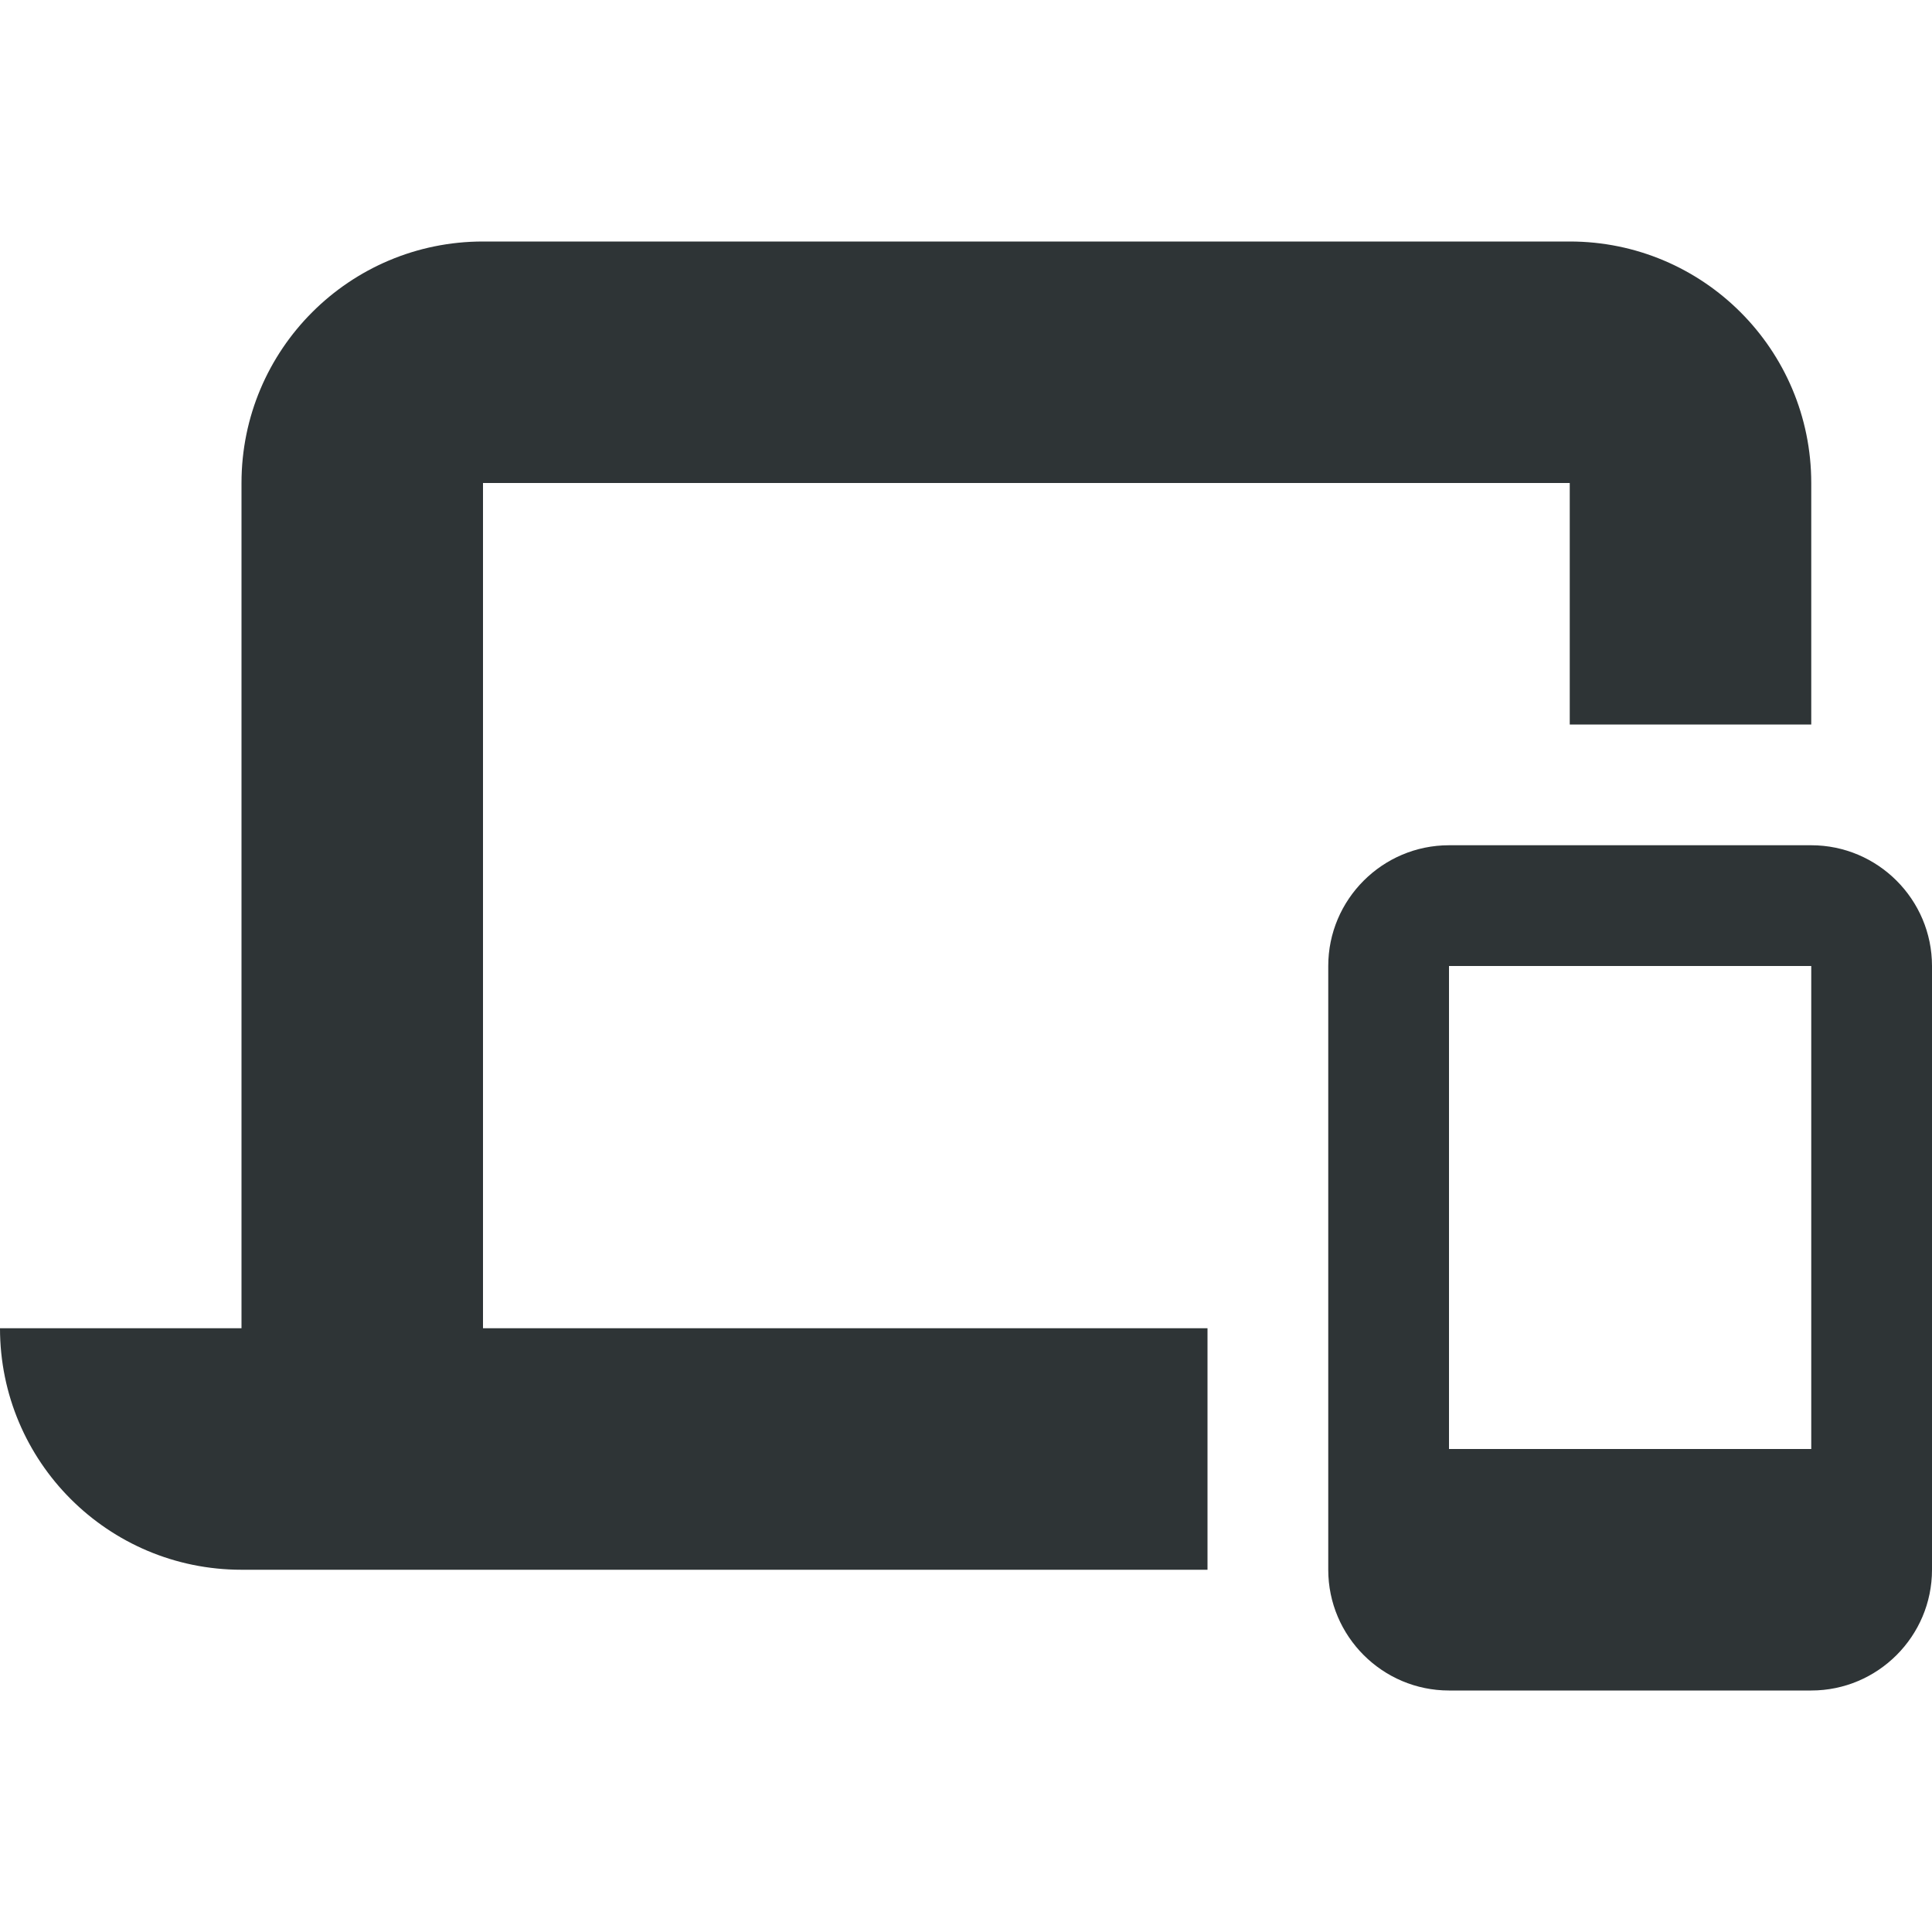
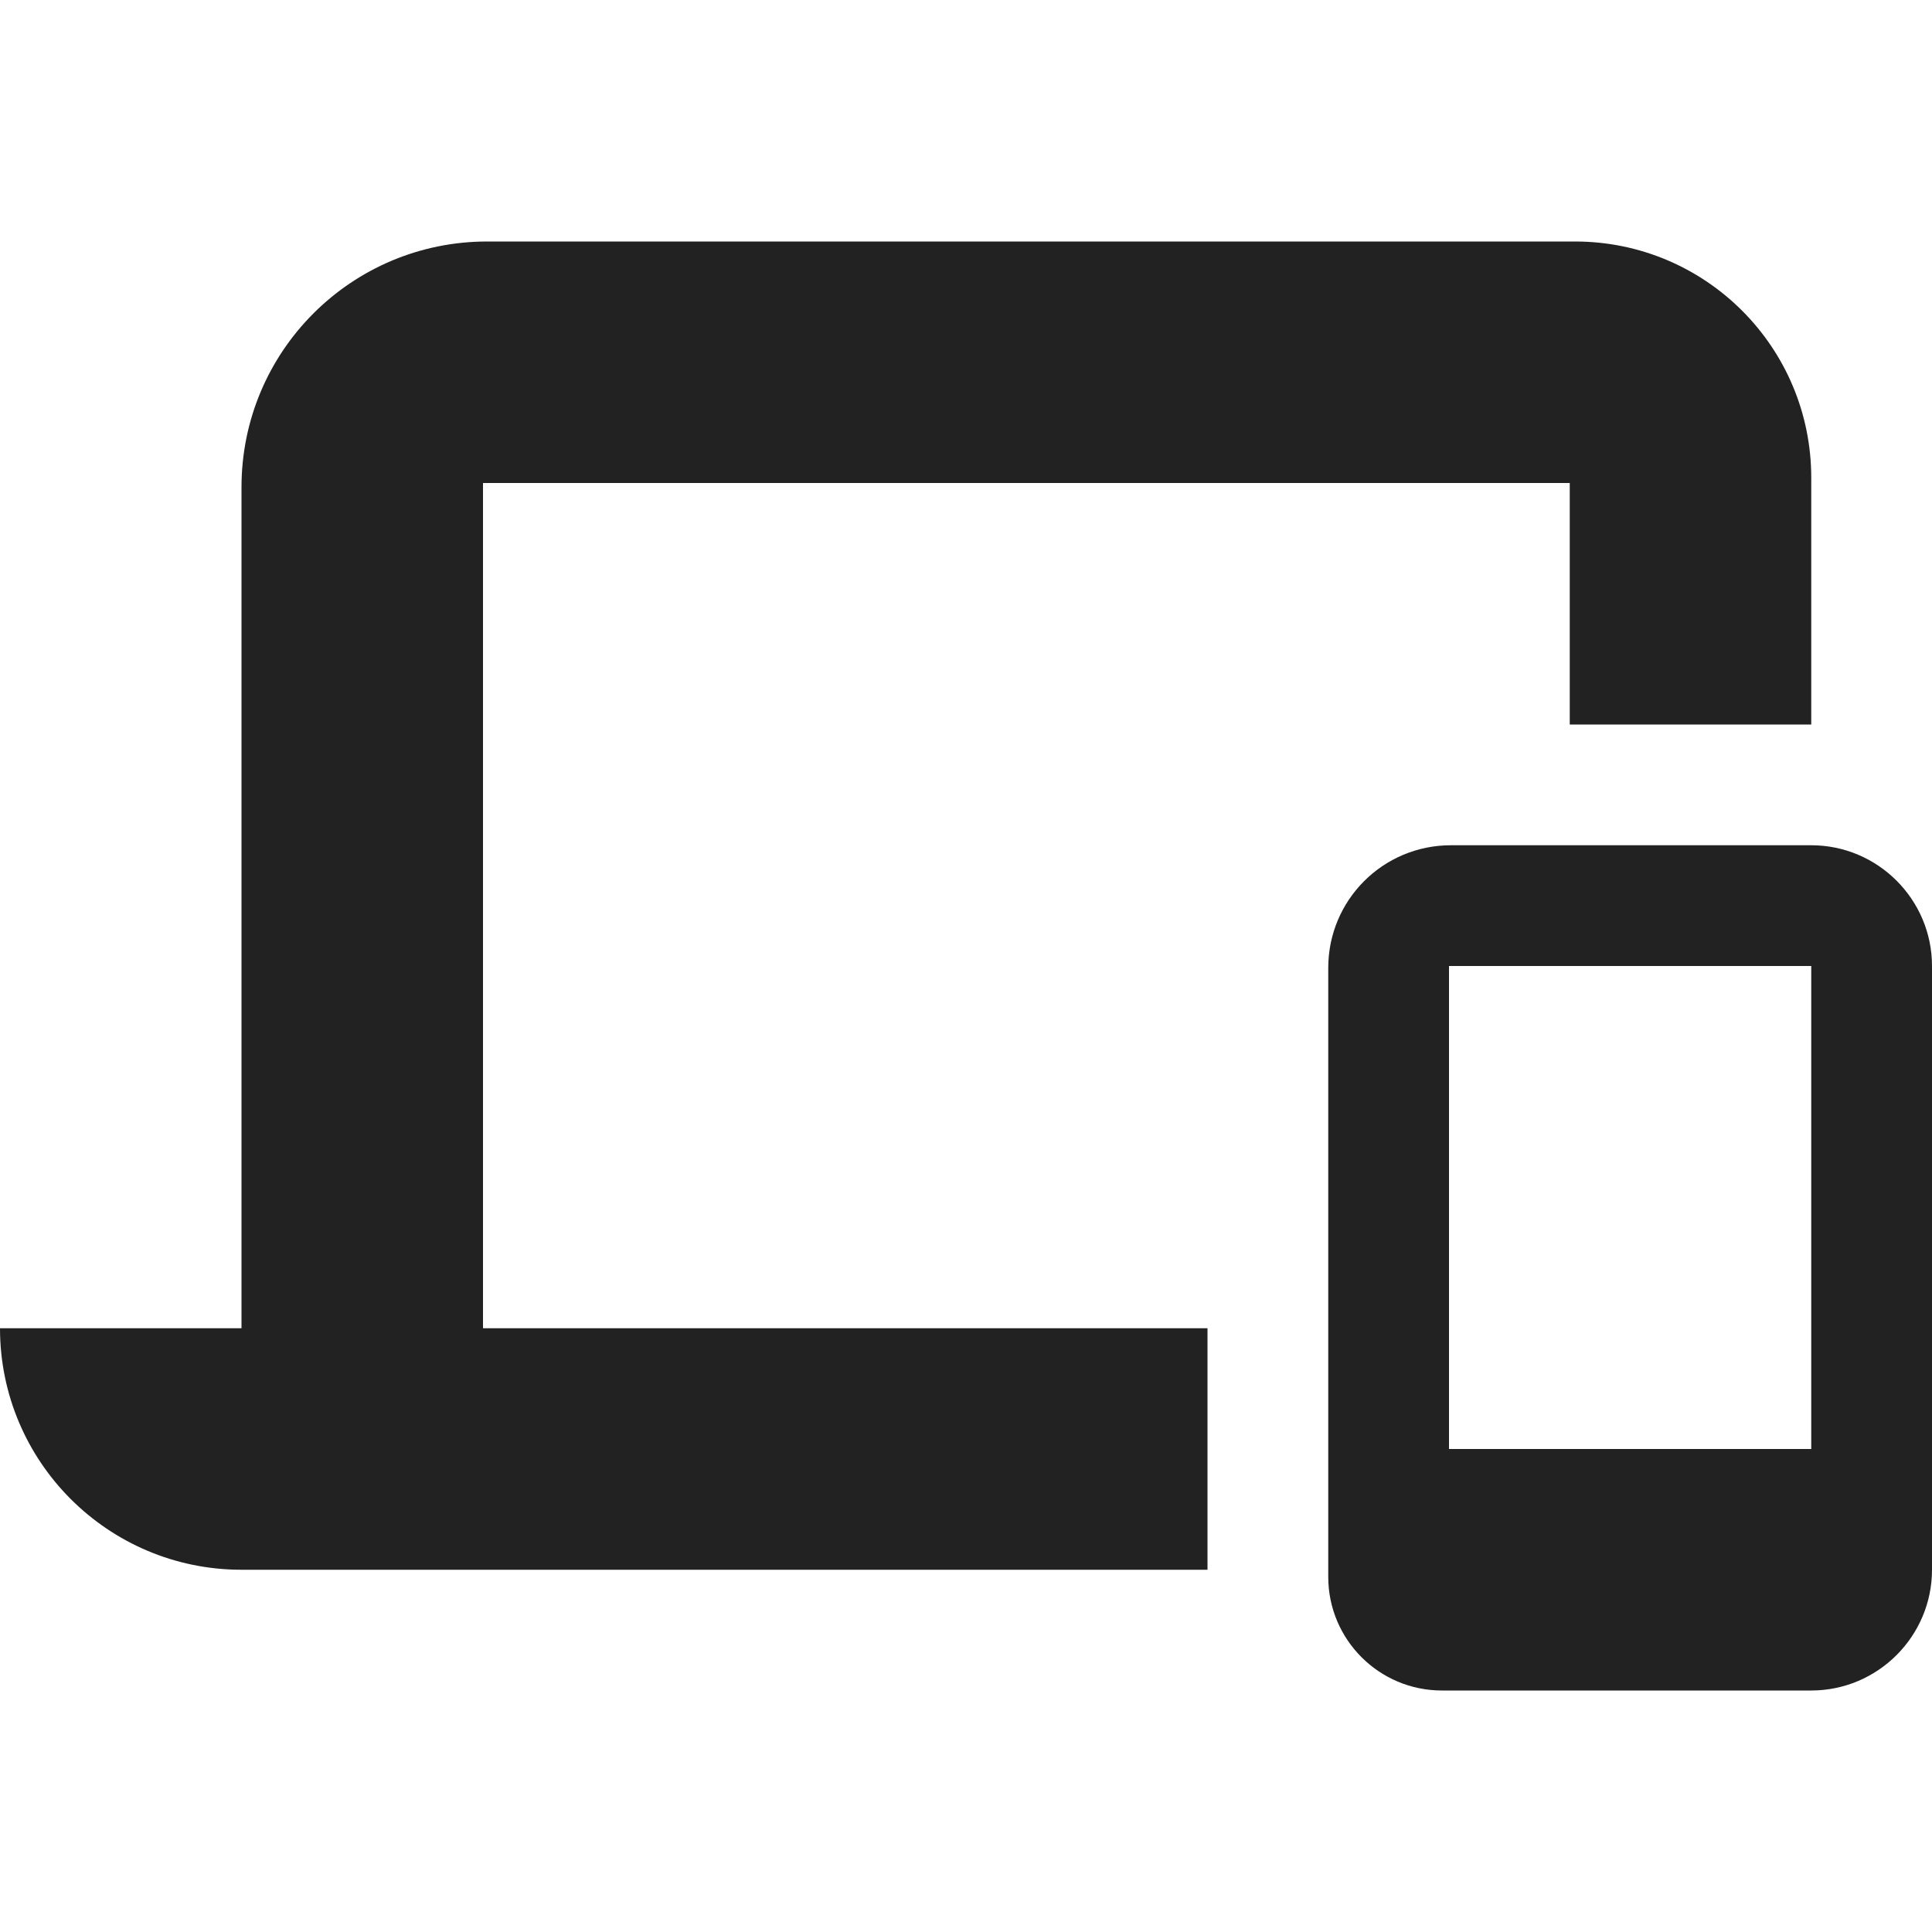
<svg xmlns="http://www.w3.org/2000/svg" height="16px" viewBox="0 0 16 16" width="16px">
  <filter id="a" height="100%" width="100%" x="0%" y="0%">
-     <feColorMatrix in="SourceGraphic" type="matrix" values="0 0 0 0 1 0 0 0 0 1 0 0 0 0 1 0 0 0 1 0" />
+     <feColorMatrix color-interpolation-filters="sRGB" values="0 0 0 0 1 0 0 0 0 1 0 0 0 0 1 0 0 0 1 0" />
  </filter>
  <mask id="b">
    <g filter="url(#a)">
-       <path d="m 0 0 h 16 v 16 h -16 z" fill-opacity="0.3" />
+       <path d="m -1.6 -1.6 h 19.2 v 19.2 h -19.2 z" fill-opacity="0.5" />
    </g>
  </mask>
  <clipPath id="c">
-     <path d="m 0 0 h 1024 v 800 h -1024 z" />
+     <path d="m 0 0 h 1600 v 1200 h -1600 z" />
  </clipPath>
  <mask id="d">
    <g filter="url(#a)">
-       <path d="m 0 0 h 16 v 16 h -16 z" fill-opacity="0.05" />
+       <path d="m -1.6 -1.6 h 19.2 v 19.2 h -19.2 z" fill-opacity="0.7" />
    </g>
  </mask>
  <clipPath id="e">
-     <path d="m 0 0 h 1024 v 800 h -1024 z" />
+     <path d="m 0 0 h 1600 v 1200 h -1600 z" />
  </clipPath>
  <mask id="f">
    <g filter="url(#a)">
-       <path d="m 0 0 h 16 v 16 h -16 z" fill-opacity="0.05" />
+       <path d="m -1.6 -1.6 h 19.2 v 19.2 h -19.2 z" fill-opacity="0.35" />
    </g>
  </mask>
  <clipPath id="g">
-     <path d="m 0 0 h 1024 v 800 h -1024 z" />
+     <path d="m 0 0 h 1600 v 1200 h -1600 z" />
  </clipPath>
-   <mask id="h">
-     <g filter="url(#a)">
-       <path d="m 0 0 h 16 v 16 h -16 z" fill-opacity="0.05" />
+   <g mask="url(#b)">
+     <g clip-path="url(#c)" transform="matrix(1 0 0 1 -80 -416)">
+       <path d="m 550 182 c -0.352 0.004 -0.695 0.102 -1 0.281 v 3.438 c 0.305 0.18 0.648 0.277 1 0.281 c 1.105 0 2 -0.895 2 -2 s -0.895 -2 -2 -2 z m 0 5 c -0.34 0 -0.68 0.059 -1 0.176 v 6.824 h 4 v -4 c 0 -1.656 -1.344 -3 -3 -3 z m 0 0" />
    </g>
-   </mask>
-   <clipPath id="i">
-     <path d="m 0 0 h 1024 v 800 h -1024 z" />
-   </clipPath>
-   <mask id="j">
-     <g filter="url(#a)">
-       <path d="m 0 0 h 16 v 16 h -16 z" fill-opacity="0.05" />
+   </g>
+   <g mask="url(#d)">
+     <g clip-path="url(#e)" transform="matrix(1 0 0 1 -80 -416)">
+       <path d="m 569 182 v 4 c 1.105 0 2 -0.895 2 -2 s -0.895 -2 -2 -2 z m 0 5 v 7 h 3 v -4 c 0 -1.656 -1.344 -3 -3 -3 z m 0 0" />
    </g>
-   </mask>
-   <clipPath id="k">
-     <path d="m 0 0 h 1024 v 800 h -1024 z" />
-   </clipPath>
-   <mask id="l">
-     <g filter="url(#a)">
-       <path d="m 0 0 h 16 v 16 h -16 z" fill-opacity="0.05" />
+   </g>
+   <g mask="url(#f)">
+     <g clip-path="url(#g)" transform="matrix(1 0 0 1 -80 -416)">
+       <path d="m 573 182.27 v 3.449 c 0.613 -0.355 0.996 -1.008 1 -1.719 c 0 -0.715 -0.383 -1.375 -1 -1.73 z m 0 4.906 v 6.824 h 2 v -4 c 0 -1.27 -0.801 -2.402 -2 -2.824 z m 0 0" />
    </g>
-   </mask>
-   <clipPath id="m">
-     <path d="m 0 0 h 1024 v 800 h -1024 z" />
-   </clipPath>
-   <mask id="n">
-     <g filter="url(#a)">
-       <path d="m 0 0 h 16 v 16 h -16 z" fill-opacity="0.05" />
-     </g>
-   </mask>
-   <clipPath id="o">
-     <path d="m 0 0 h 1024 v 800 h -1024 z" />
-   </clipPath>
-   <mask id="p">
-     <g filter="url(#a)">
-       <path d="m 0 0 h 16 v 16 h -16 z" fill-opacity="0.3" />
-     </g>
-   </mask>
-   <clipPath id="q">
-     <path d="m 0 0 h 1024 v 800 h -1024 z" />
-   </clipPath>
-   <mask id="r">
-     <g filter="url(#a)">
-       <path d="m 0 0 h 16 v 16 h -16 z" fill-opacity="0.5" />
-     </g>
-   </mask>
-   <clipPath id="s">
-     <path d="m 0 0 h 1024 v 800 h -1024 z" />
-   </clipPath>
-   <mask id="t">
-     <g filter="url(#a)">
-       <path d="m 0 0 h 16 v 16 h -16 z" fill-opacity="0.4" />
-     </g>
-   </mask>
-   <clipPath id="u">
-     <path d="m 0 0 h 1024 v 800 h -1024 z" />
-   </clipPath>
-   <mask id="v">
-     <g filter="url(#a)">
-       <path d="m 0 0 h 16 v 16 h -16 z" fill-opacity="0.4" />
-     </g>
-   </mask>
-   <clipPath id="w">
-     <path d="m 0 0 h 1024 v 800 h -1024 z" />
-   </clipPath>
-   <mask id="x">
-     <g filter="url(#a)">
-       <path d="m 0 0 h 16 v 16 h -16 z" fill-opacity="0.5" />
-     </g>
-   </mask>
-   <clipPath id="y">
-     <path d="m 0 0 h 1024 v 800 h -1024 z" />
-   </clipPath>
-   <mask id="z">
-     <g filter="url(#a)">
-       <path d="m 0 0 h 16 v 16 h -16 z" fill-opacity="0.5" />
-     </g>
-   </mask>
-   <clipPath id="A">
-     <path d="m 0 0 h 1024 v 800 h -1024 z" />
-   </clipPath>
-   <g clip-path="url(#c)" mask="url(#b)" transform="matrix(1 0 0 1 -100 -376)">
-     <path d="m 562.461 212.059 h 10.449 c -1.184 0.492 -1.297 2.461 0 3 h -10.449 z m 0 0" fill="#2e3436" />
  </g>
-   <g clip-path="url(#e)" mask="url(#d)" transform="matrix(1 0 0 1 -100 -376)">
-     <path d="m 16 632 h 1 v 1 h -1 z m 0 0" fill="#2e3436" fill-rule="evenodd" />
-   </g>
-   <g clip-path="url(#g)" mask="url(#f)" transform="matrix(1 0 0 1 -100 -376)">
-     <path d="m 17 631 h 1 v 1 h -1 z m 0 0" fill="#2e3436" fill-rule="evenodd" />
-   </g>
-   <g clip-path="url(#i)" mask="url(#h)" transform="matrix(1 0 0 1 -100 -376)">
-     <path d="m 18 634 h 1 v 1 h -1 z m 0 0" fill="#2e3436" fill-rule="evenodd" />
-   </g>
-   <g clip-path="url(#k)" mask="url(#j)" transform="matrix(1 0 0 1 -100 -376)">
-     <path d="m 16 634 h 1 v 1 h -1 z m 0 0" fill="#2e3436" fill-rule="evenodd" />
-   </g>
-   <g clip-path="url(#m)" mask="url(#l)" transform="matrix(1 0 0 1 -100 -376)">
-     <path d="m 17 635 h 1 v 1 h -1 z m 0 0" fill="#2e3436" fill-rule="evenodd" />
-   </g>
-   <g clip-path="url(#o)" mask="url(#n)" transform="matrix(1 0 0 1 -100 -376)">
-     <path d="m 19 635 h 1 v 1 h -1 z m 0 0" fill="#2e3436" fill-rule="evenodd" />
-   </g>
-   <g clip-path="url(#q)" mask="url(#p)" transform="matrix(1 0 0 1 -100 -376)">
-     <path d="m 136 660 v 7 h 7 v -7 z m 0 0" fill="#2e3436" />
-   </g>
-   <g clip-path="url(#s)" mask="url(#r)" transform="matrix(1 0 0 1 -100 -376)">
-     <path d="m 199 642 h 3 v 12 h -3 z m 0 0" fill="#2e3436" />
-   </g>
-   <path d="m 2 4 v 7 h -2 c 0 1.105 0.895 2 2 2 h 8 v -2 h -6 v -7 h 9 v 2 h 2 v -2 c 0 -1.105 -0.895 -2 -2 -2 h -9 c -1.105 0 -2 0.895 -2 2 z m 0 0" fill="#2e3436" />
-   <path d="m 11 8 v 5 c 0 0.551 0.449 1 1 1 h 3 c 0.551 0 1 -0.449 1 -1 v -5 c 0 -0.551 -0.449 -1 -1 -1 h -3 c -0.551 0 -1 0.449 -1 1 z m 1 0 h 3 v 4 h -3 z m 0 0" fill="#2e3436" />
-   <g clip-path="url(#u)" mask="url(#t)" transform="matrix(1 0 0 1 -100 -376)">
-     <path d="m 209.5 144.16 c 0.277 0 0.5 0.223 0.5 0.5 v 1 c 0 0.277 -0.223 0.5 -0.5 0.5 s -0.5 -0.223 -0.5 -0.5 v -1 c 0 -0.277 0.223 -0.5 0.5 -0.5 z m 0 0" fill="#2e3436" />
-   </g>
-   <g clip-path="url(#w)" mask="url(#v)" transform="matrix(1 0 0 1 -100 -376)">
-     <path d="m 206.5 144.16 c 0.277 0 0.5 0.223 0.5 0.5 v 1 c 0 0.277 -0.223 0.5 -0.5 0.5 s -0.5 -0.223 -0.5 -0.5 v -1 c 0 -0.277 0.223 -0.5 0.5 -0.5 z m 0 0" fill="#2e3436" />
-   </g>
-   <g clip-path="url(#y)" mask="url(#x)" transform="matrix(1 0 0 1 -100 -376)">
-     <path d="m 229.5 143.16 c -0.547 0 -1 0.457 -1 1 c 0 0.547 0.453 1 1 1 s 1 -0.453 1 -1 c 0 -0.543 -0.453 -1 -1 -1 z m 0 0" fill="#2e3436" />
-   </g>
-   <g clip-path="url(#A)" mask="url(#z)" transform="matrix(1 0 0 1 -100 -376)">
-     <path d="m 226.453 143.16 c -0.52 0 -0.953 0.434 -0.953 0.953 v 0.094 c 0 0.52 0.434 0.953 0.953 0.953 h 0.094 c 0.52 0 0.953 -0.434 0.953 -0.953 v -0.094 c 0 -0.52 -0.434 -0.953 -0.953 -0.953 z m 0 0" fill="#2e3436" />
+   <g fill="#222222">
+     <path d="m 2 4.035 v 6.965 h -2 c 0 1.105 0.895 2 2 2 h 8 v -2 h -6 v -7 h 9 v 2 h 2 v -2.043 c 0 -1.082 -0.875 -1.957 -1.957 -1.957 h -9.008 c -1.125 0 -2.035 0.91 -2.035 2.035 z m 0 0" />
+     <path d="m 11 8.016 v 5.043 c 0 0.52 0.422 0.941 0.941 0.941 h 3.059 c 0.551 0 1 -0.449 1 -1 v -5 c 0 -0.551 -0.449 -1 -1 -1 h -2.984 c -0.562 0 -1.016 0.453 -1.016 1.016 z m 1 -0.016 h 3 v 4 h -3 z m 0 0" />
  </g>
</svg>
